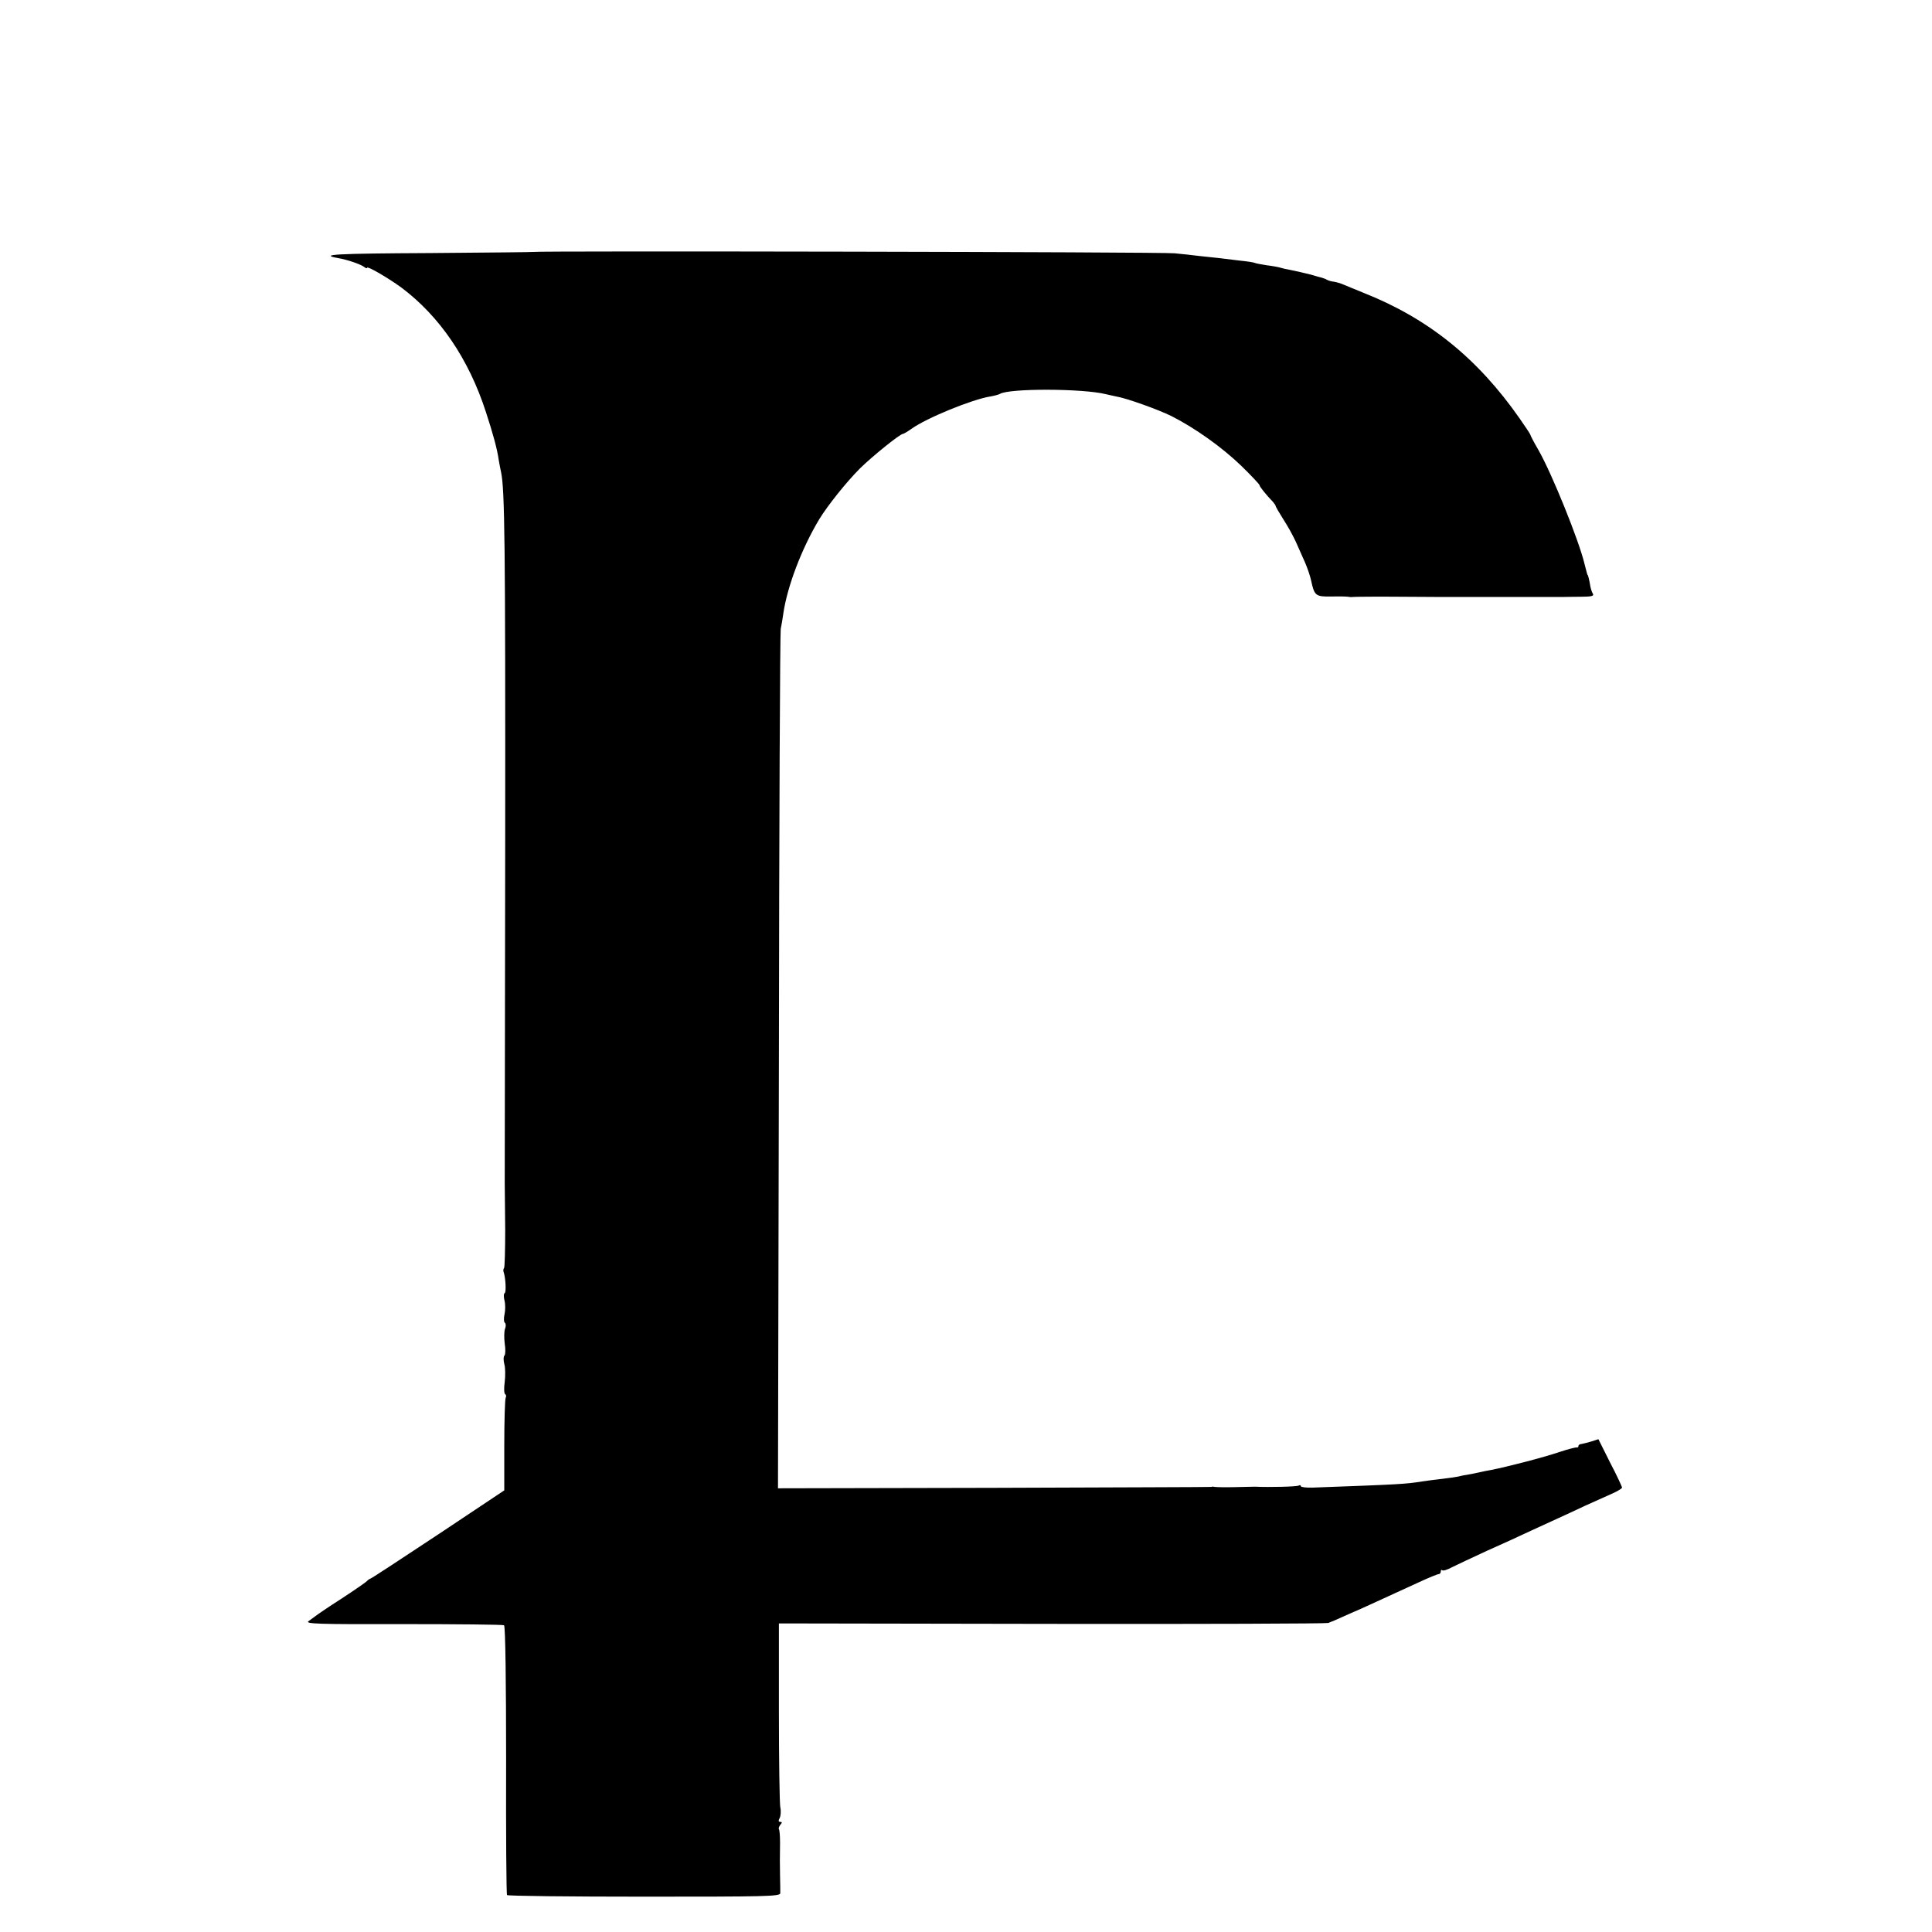
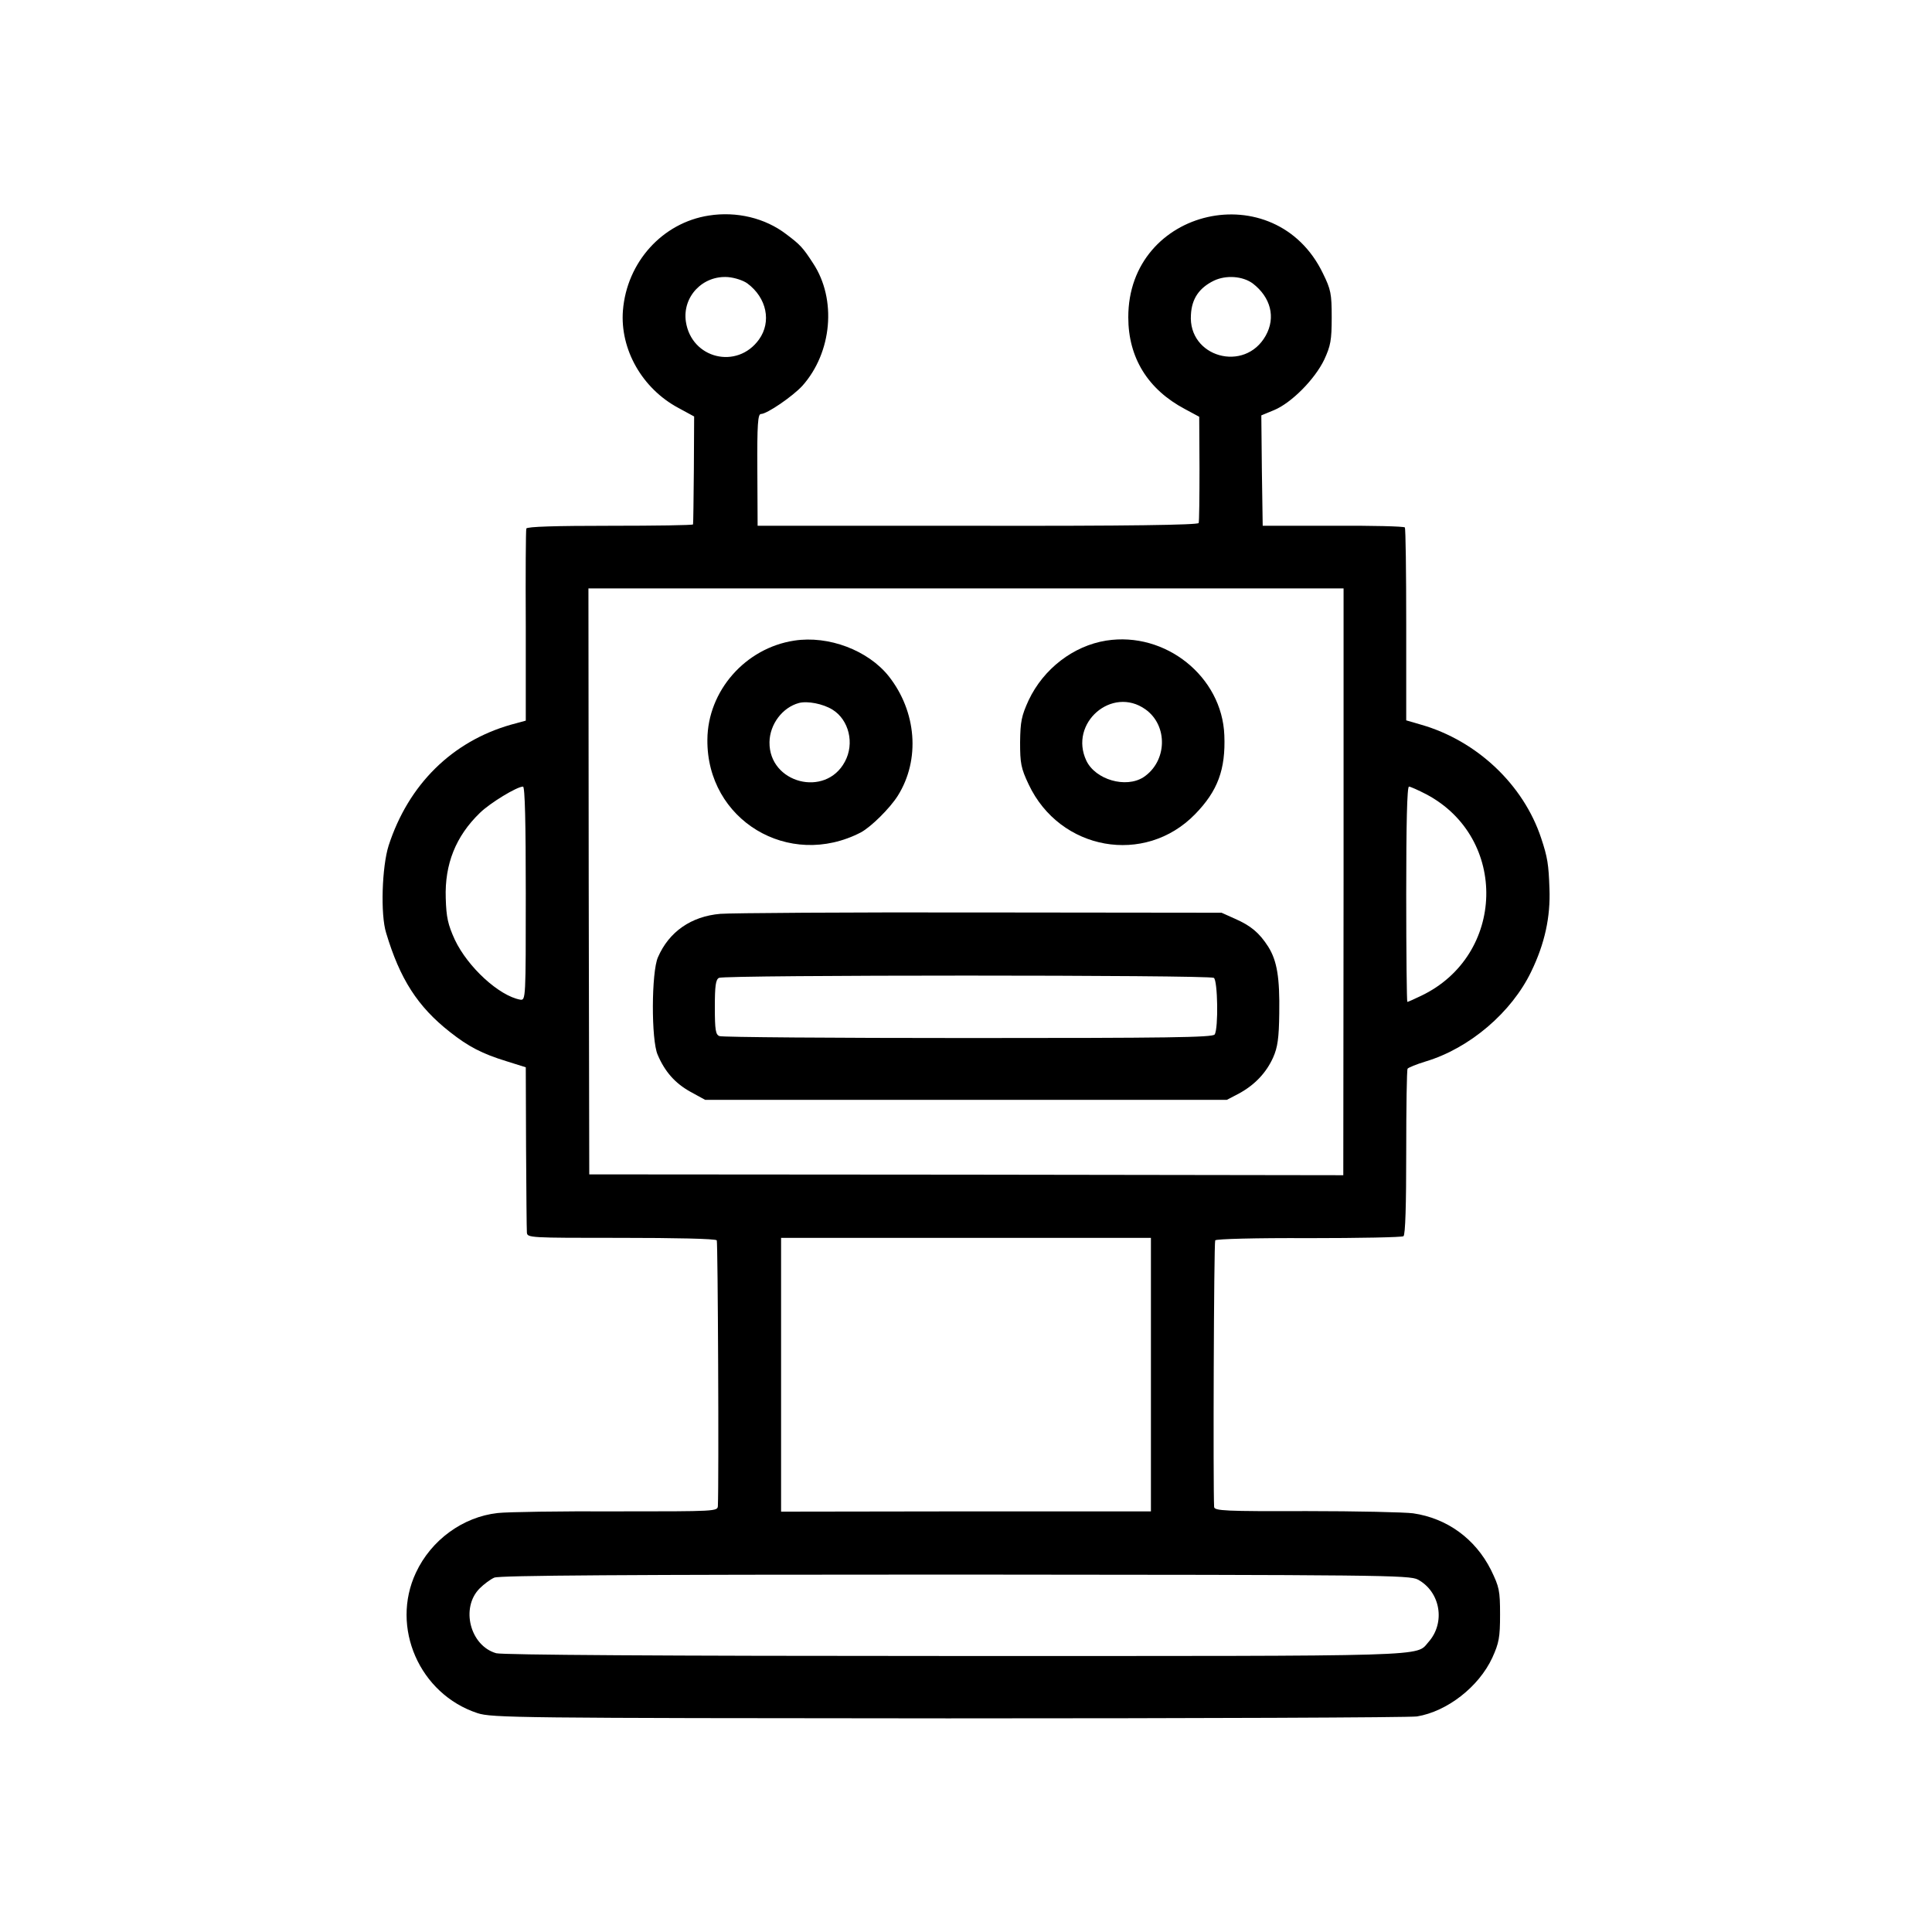
- <svg xmlns="http://www.w3.org/2000/svg" version="1.0" width="16pt" height="16pt" viewBox="0 0 16 16" preserveAspectRatio="xMidYMid meet">
-   <g transform="translate(0,16) scale(0.0019,-0.0019)" fill="#000000" stroke="none">
-     <path d="M2326 7323 c-1 -1 -205 -3 -454 -5 -407 -2 -486 -6 -398 -22 41 -7 99 -27 114 -39 6 -5 12 -7 12 -3 0 9 90 -43 149 -86 167 -125 294 -311 369 -543 31 -95 49 -160 56 -210 3 -16 7 -40 10 -52 16 -74 19 -310 18 -1613 -1 -795 -2 -1463 -2 -1485 0 -22 1 -113 2 -203 0 -89 -2 -165 -5 -168 -3 -3 -4 -11 -2 -17 9 -25 12 -88 5 -92 -5 -3 -5 -17 -1 -33 4 -15 4 -42 0 -60 -4 -17 -3 -34 2 -37 4 -3 5 -15 0 -27 -4 -11 -4 -40 -1 -64 4 -24 3 -47 -1 -51 -5 -5 -5 -21 -1 -37 5 -16 5 -51 2 -78 -4 -27 -3 -51 2 -54 5 -3 5 -10 2 -16 -3 -5 -6 -98 -6 -206 l0 -197 -285 -190 c-157 -104 -291 -192 -297 -194 -6 -2 -13 -7 -16 -11 -3 -4 -52 -38 -110 -76 -58 -37 -109 -72 -115 -77 -5 -4 -19 -14 -30 -22 -17 -12 40 -14 412 -13 237 0 436 -2 440 -5 6 -4 9 -256 9 -587 -1 -320 1 -585 4 -589 3 -4 272 -7 598 -7 530 0 592 1 593 15 0 9 0 43 -1 76 -1 65 -1 65 0 144 0 29 -2 56 -5 59 -2 3 0 11 6 19 9 10 8 13 0 13 -8 0 -9 5 -3 16 5 9 7 31 3 48 -3 17 -6 204 -6 416 l0 385 1190 -2 c655 -1 1197 1 1205 4 8 4 17 7 20 8 3 1 23 10 45 20 22 10 42 19 45 20 7 2 96 43 288 131 41 19 78 34 83 34 5 0 9 5 9 12 0 6 3 8 6 5 4 -4 23 2 43 13 20 10 88 42 151 71 63 28 151 68 195 89 44 20 98 45 120 55 22 10 72 33 112 52 40 18 93 42 118 53 25 11 45 23 45 27 0 4 -23 54 -52 109 l-51 102 -31 -10 c-17 -5 -37 -10 -43 -11 -7 0 -13 -4 -13 -9 0 -4 -3 -7 -7 -6 -5 1 -37 -7 -73 -19 -77 -26 -234 -66 -300 -79 -14 -2 -36 -7 -50 -10 -14 -3 -36 -8 -50 -10 -14 -2 -34 -6 -45 -9 -11 -2 -42 -7 -70 -10 -27 -3 -66 -8 -85 -11 -76 -12 -99 -13 -478 -27 -28 -1 -52 2 -52 6 0 5 -4 6 -9 3 -7 -5 -128 -8 -191 -5 -8 0 -49 -1 -90 -2 -41 -1 -79 0 -85 1 -5 1 -12 2 -15 0 -3 -1 -429 -2 -947 -4 l-942 -2 4 1861 c1 1023 5 1871 8 1885 3 14 8 43 11 65 17 119 80 285 157 413 36 59 118 162 178 222 53 52 174 150 187 150 3 0 20 10 37 22 65 47 266 129 344 141 17 3 36 8 41 11 40 25 361 24 462 -1 14 -3 34 -8 45 -10 44 -7 183 -57 240 -85 103 -52 221 -136 305 -217 44 -43 80 -81 80 -85 0 -6 30 -43 58 -72 6 -7 12 -15 12 -18 0 -3 15 -29 34 -59 19 -29 43 -73 54 -97 11 -25 29 -65 40 -90 11 -25 23 -61 27 -80 14 -66 20 -70 88 -69 34 1 67 0 72 -1 6 -1 15 -2 20 -1 6 1 102 2 215 1 113 -1 211 -1 218 -1 6 0 113 0 237 0 124 0 233 0 243 0 9 0 45 1 80 1 48 0 61 3 55 13 -4 6 -9 21 -11 32 -5 29 -10 50 -12 50 -1 0 -3 6 -14 50 -24 100 -140 388 -200 494 -20 34 -36 65 -36 68 0 2 -21 34 -47 71 -183 262 -398 435 -678 546 -38 16 -79 32 -90 37 -11 5 -29 10 -40 12 -11 1 -24 5 -30 8 -5 4 -23 10 -40 14 -16 5 -32 9 -35 10 -15 4 -68 16 -88 20 -13 2 -31 6 -40 9 -9 3 -37 8 -62 11 -24 4 -47 8 -50 10 -3 2 -33 7 -65 10 -33 4 -73 9 -90 11 -16 2 -55 6 -85 9 -30 4 -80 9 -110 12 -49 6 -2788 11 -2794 6z" />
+ <svg xmlns="http://www.w3.org/2000/svg" version="1.0" width="700pt" height="700pt" viewBox="0 0 700 700" preserveAspectRatio="xMidYMid meet">
+   <g transform="translate(0,700) scale(0.1,-0.1)" fill="#000000" stroke="none">
+     <path d="M2568 6219 c-168 -26 -297 -169 -311 -344 -11 -141 70 -283 201 -353 l57 -31 -1 -193 c-1 -106 -2 -195 -3 -198 0 -3 -136 -5 -301 -5 -195 0 -301 -3 -303 -10 -2 -5 -3 -164 -2 -353 l0 -343 -55 -15 c-212 -61 -370 -216 -442 -438 -24 -76 -30 -249 -9 -316 50 -167 114 -267 231 -359 67 -53 117 -79 205 -106 l70 -22 1 -289 c1 -159 2 -298 3 -309 1 -20 7 -20 342 -20 191 0 343 -3 346 -9 4 -6 8 -869 4 -962 -1 -20 -4 -20 -368 -20 -203 1 -396 -2 -430 -6 -126 -14 -241 -98 -296 -216 -93 -198 13 -440 223 -509 52 -17 144 -18 1705 -19 907 0 1672 3 1699 7 109 18 224 107 273 213 24 53 28 73 28 156 0 88 -3 100 -33 162 -57 113 -159 187 -282 205 -30 4 -205 8 -387 8 -293 -1 -333 1 -334 15 -4 71 -1 959 4 966 3 5 146 9 339 8 183 0 338 3 343 7 7 5 10 114 10 304 0 163 2 299 5 303 3 4 32 16 65 26 160 48 312 178 383 326 49 101 70 198 66 300 -3 88 -7 114 -30 183 -64 194 -233 353 -434 411 l-55 16 0 346 c0 190 -2 349 -5 353 -3 4 -120 7 -260 6 l-255 0 -3 200 -2 200 46 19 c63 26 148 112 182 183 23 50 27 70 27 153 0 86 -3 101 -32 160 -173 358 -706 238 -705 -160 0 -146 71 -261 205 -332 l52 -28 1 -187 c0 -104 -1 -193 -3 -198 -2 -7 -261 -11 -801 -10 l-797 0 -1 203 c-1 166 2 202 13 202 22 0 115 64 150 102 108 121 125 314 39 444 -37 57 -46 67 -98 106 -76 58 -179 83 -280 67z m140 -246 c70 -52 88 -139 42 -203 -79 -110 -245 -70 -265 65 -13 90 61 168 153 161 24 -2 55 -12 70 -23z m1831 0 c65 -50 84 -123 47 -189 -76 -136 -282 -78 -271 76 3 58 30 97 83 123 44 21 104 17 141 -10z m329 -2168 l-1 -1063 -1366 2 -1366 1 -2 1061 -1 1062 1368 0 1368 0 0 -1063z m-2963 -42 c0 -381 0 -388 -20 -385 -77 14 -190 118 -237 217 -25 55 -31 81 -33 151 -4 123 36 224 124 309 37 36 134 95 156 95 7 0 10 -133 10 -387z m3263 359 c298 -158 287 -584 -19 -730 -25 -12 -47 -22 -50 -22 -2 0 -4 176 -4 390 0 253 3 390 10 390 5 0 34 -13 63 -28z m-998 -2103 l0 -495 -670 0 -670 -1 0 496 0 496 670 0 670 0 0 -496z m967 -742 c82 -44 101 -156 39 -226 -48 -54 41 -51 -1713 -51 -1080 0 -1640 4 -1665 10 -95 27 -130 165 -60 235 15 15 39 33 53 39 20 8 471 11 1670 11 1542 -1 1646 -2 1676 -18z" />
+     <path d="M2878 4679 c-178 -27 -314 -183 -315 -359 -3 -291 295 -471 556 -336 37 20 105 87 134 133 82 131 68 305 -33 433 -75 94 -218 148 -342 129z m138 -250 c60 -37 81 -123 45 -189 -70 -131 -275 -78 -273 71 1 65 47 126 107 142 31 8 87 -3 121 -24z" />
+     <path d="M4008 4679 c-119 -19 -227 -102 -281 -216 -26 -57 -30 -77 -31 -152 0 -76 3 -94 31 -153 113 -240 421 -295 603 -108 82 84 111 162 106 286 -8 212 -213 377 -428 343z m142 -249 c83 -59 79 -189 -7 -246 -64 -41 -174 -9 -207 60 -64 136 93 272 214 186z" />
+     <path d="M2610 3689 c-106 -9 -186 -65 -226 -157 -24 -53 -25 -301 -1 -354 26 -61 63 -103 119 -134 l53 -29 945 0 945 0 44 23 c57 31 99 75 124 131 16 36 21 70 22 160 2 129 -8 190 -40 241 -32 50 -63 76 -120 101 l-49 22 -876 1 c-481 1 -904 -2 -940 -5z m1788 -232 c14 -9 17 -183 3 -205 -6 -11 -175 -13 -892 -13 -487 0 -893 3 -902 7 -14 5 -17 21 -17 105 0 76 3 100 15 106 19 11 1776 11 1793 0z" />
  </g>
</svg>
